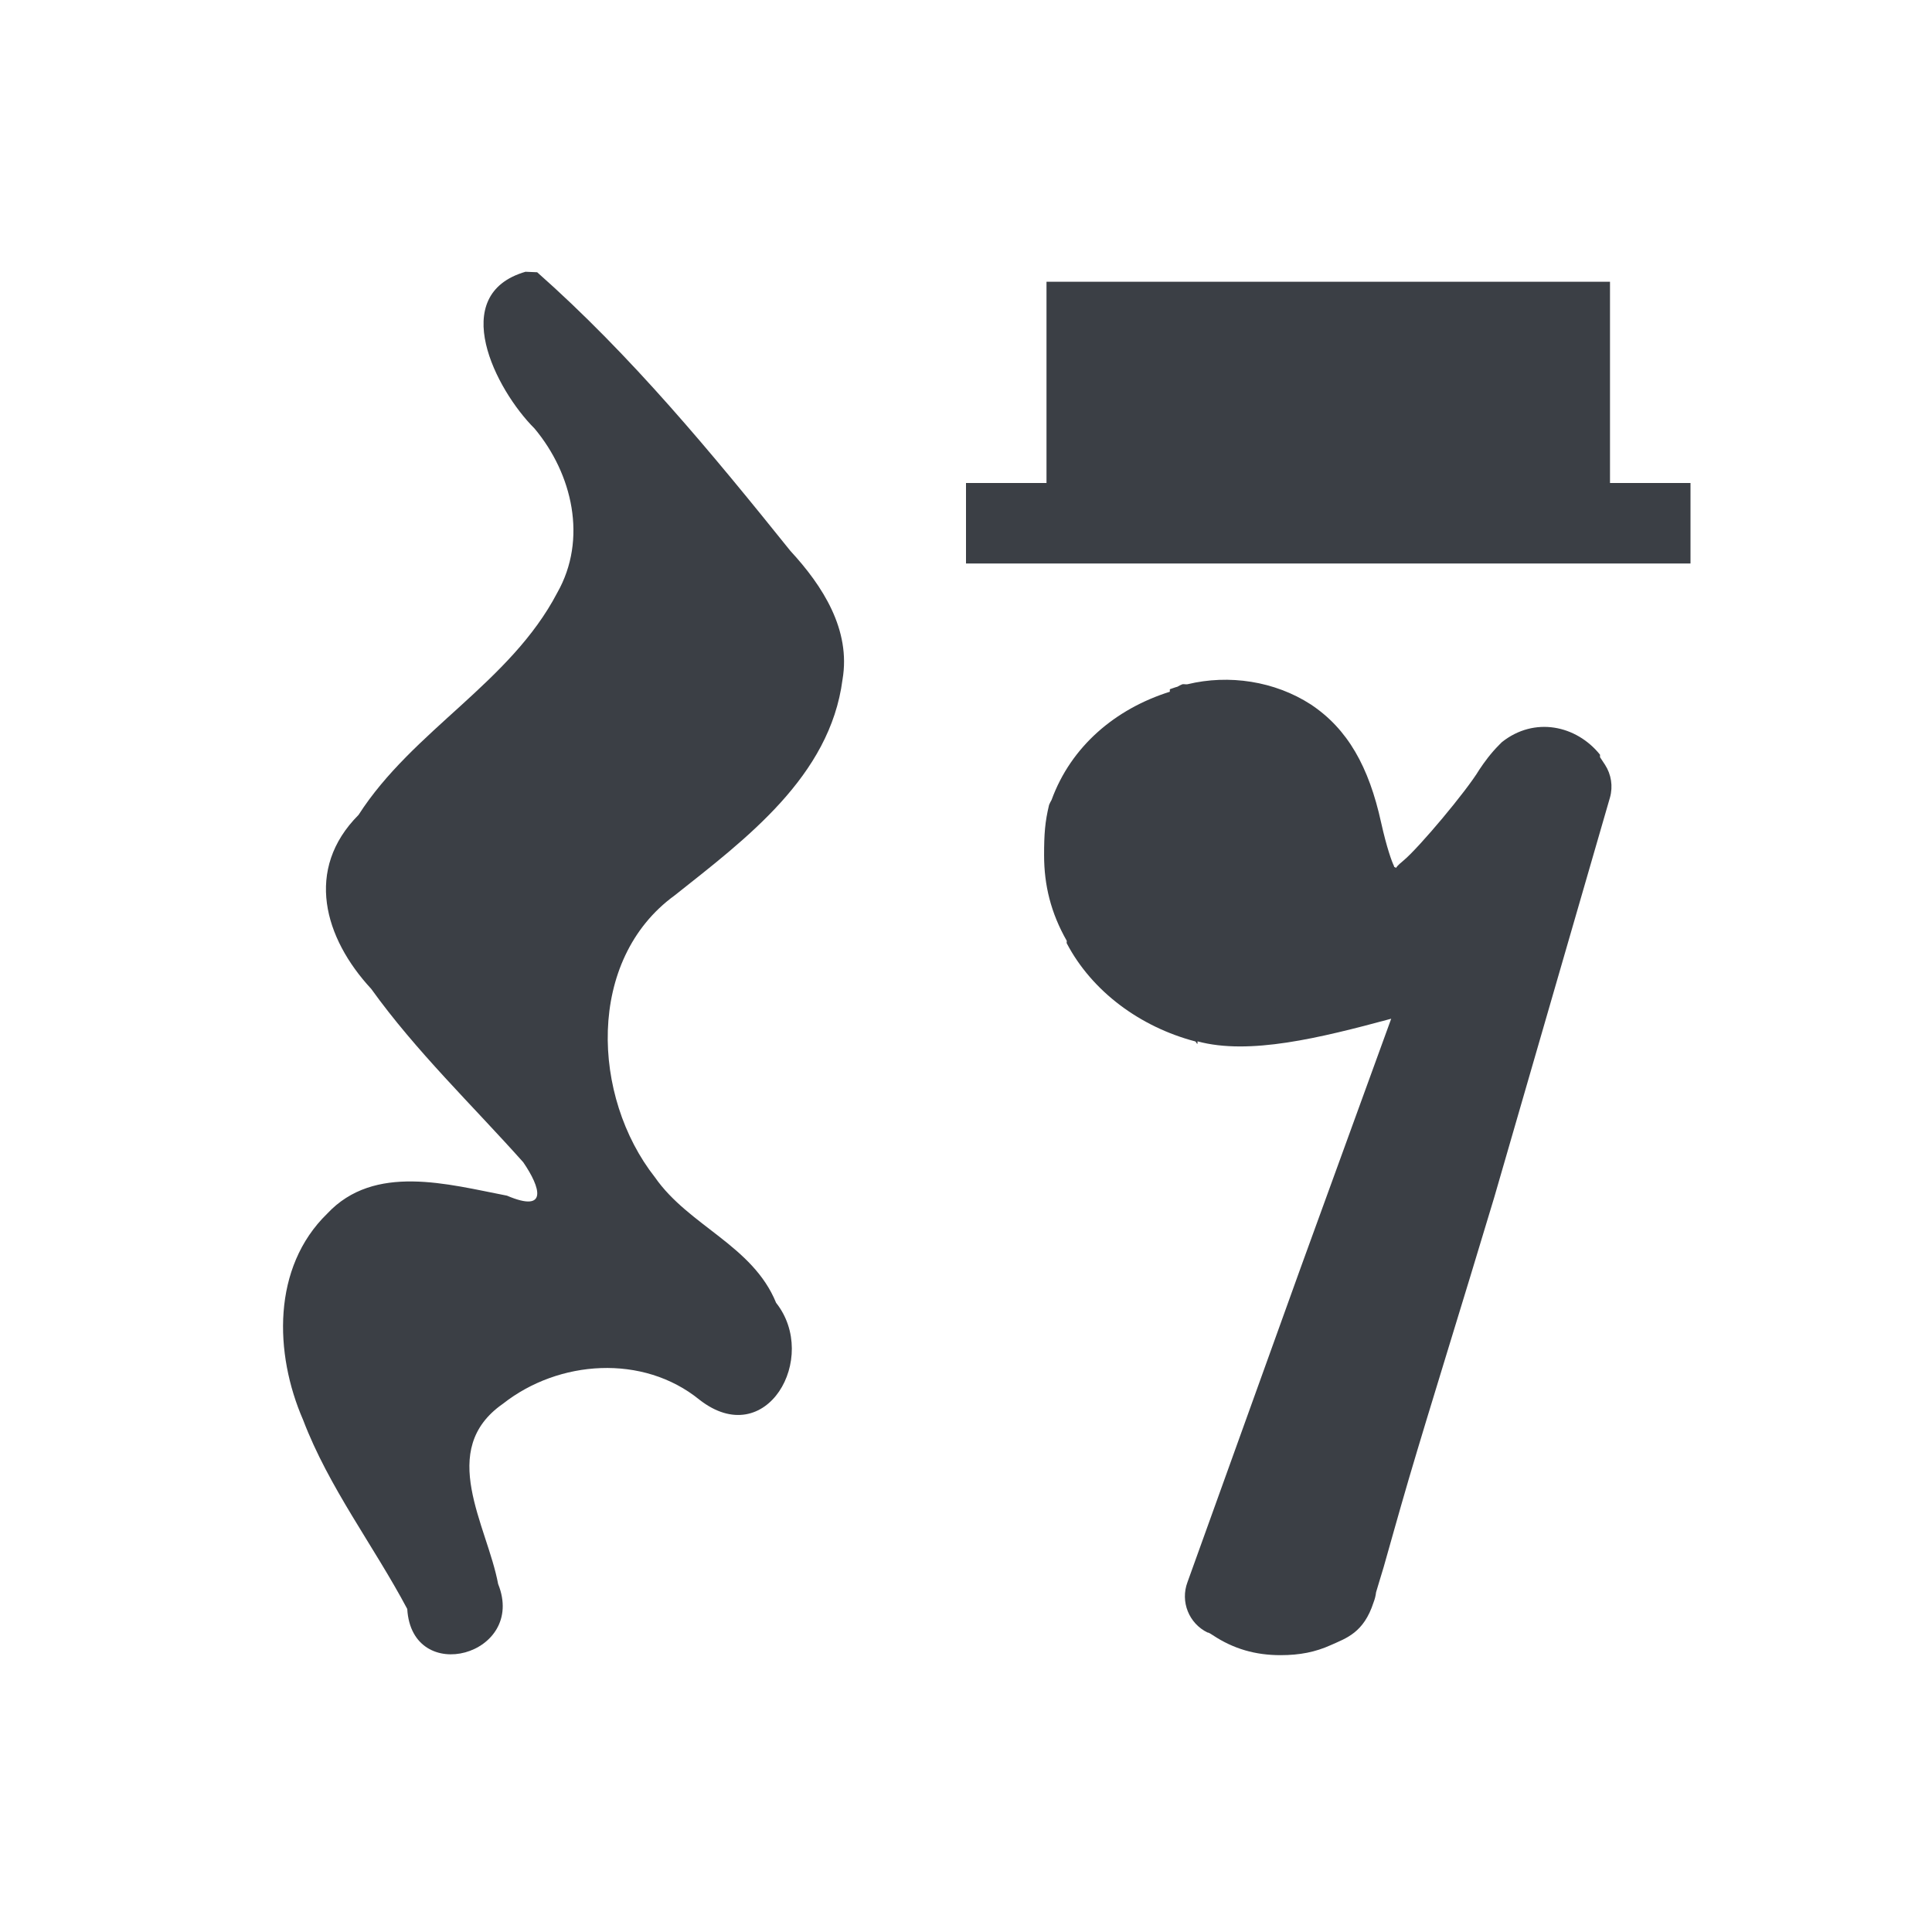
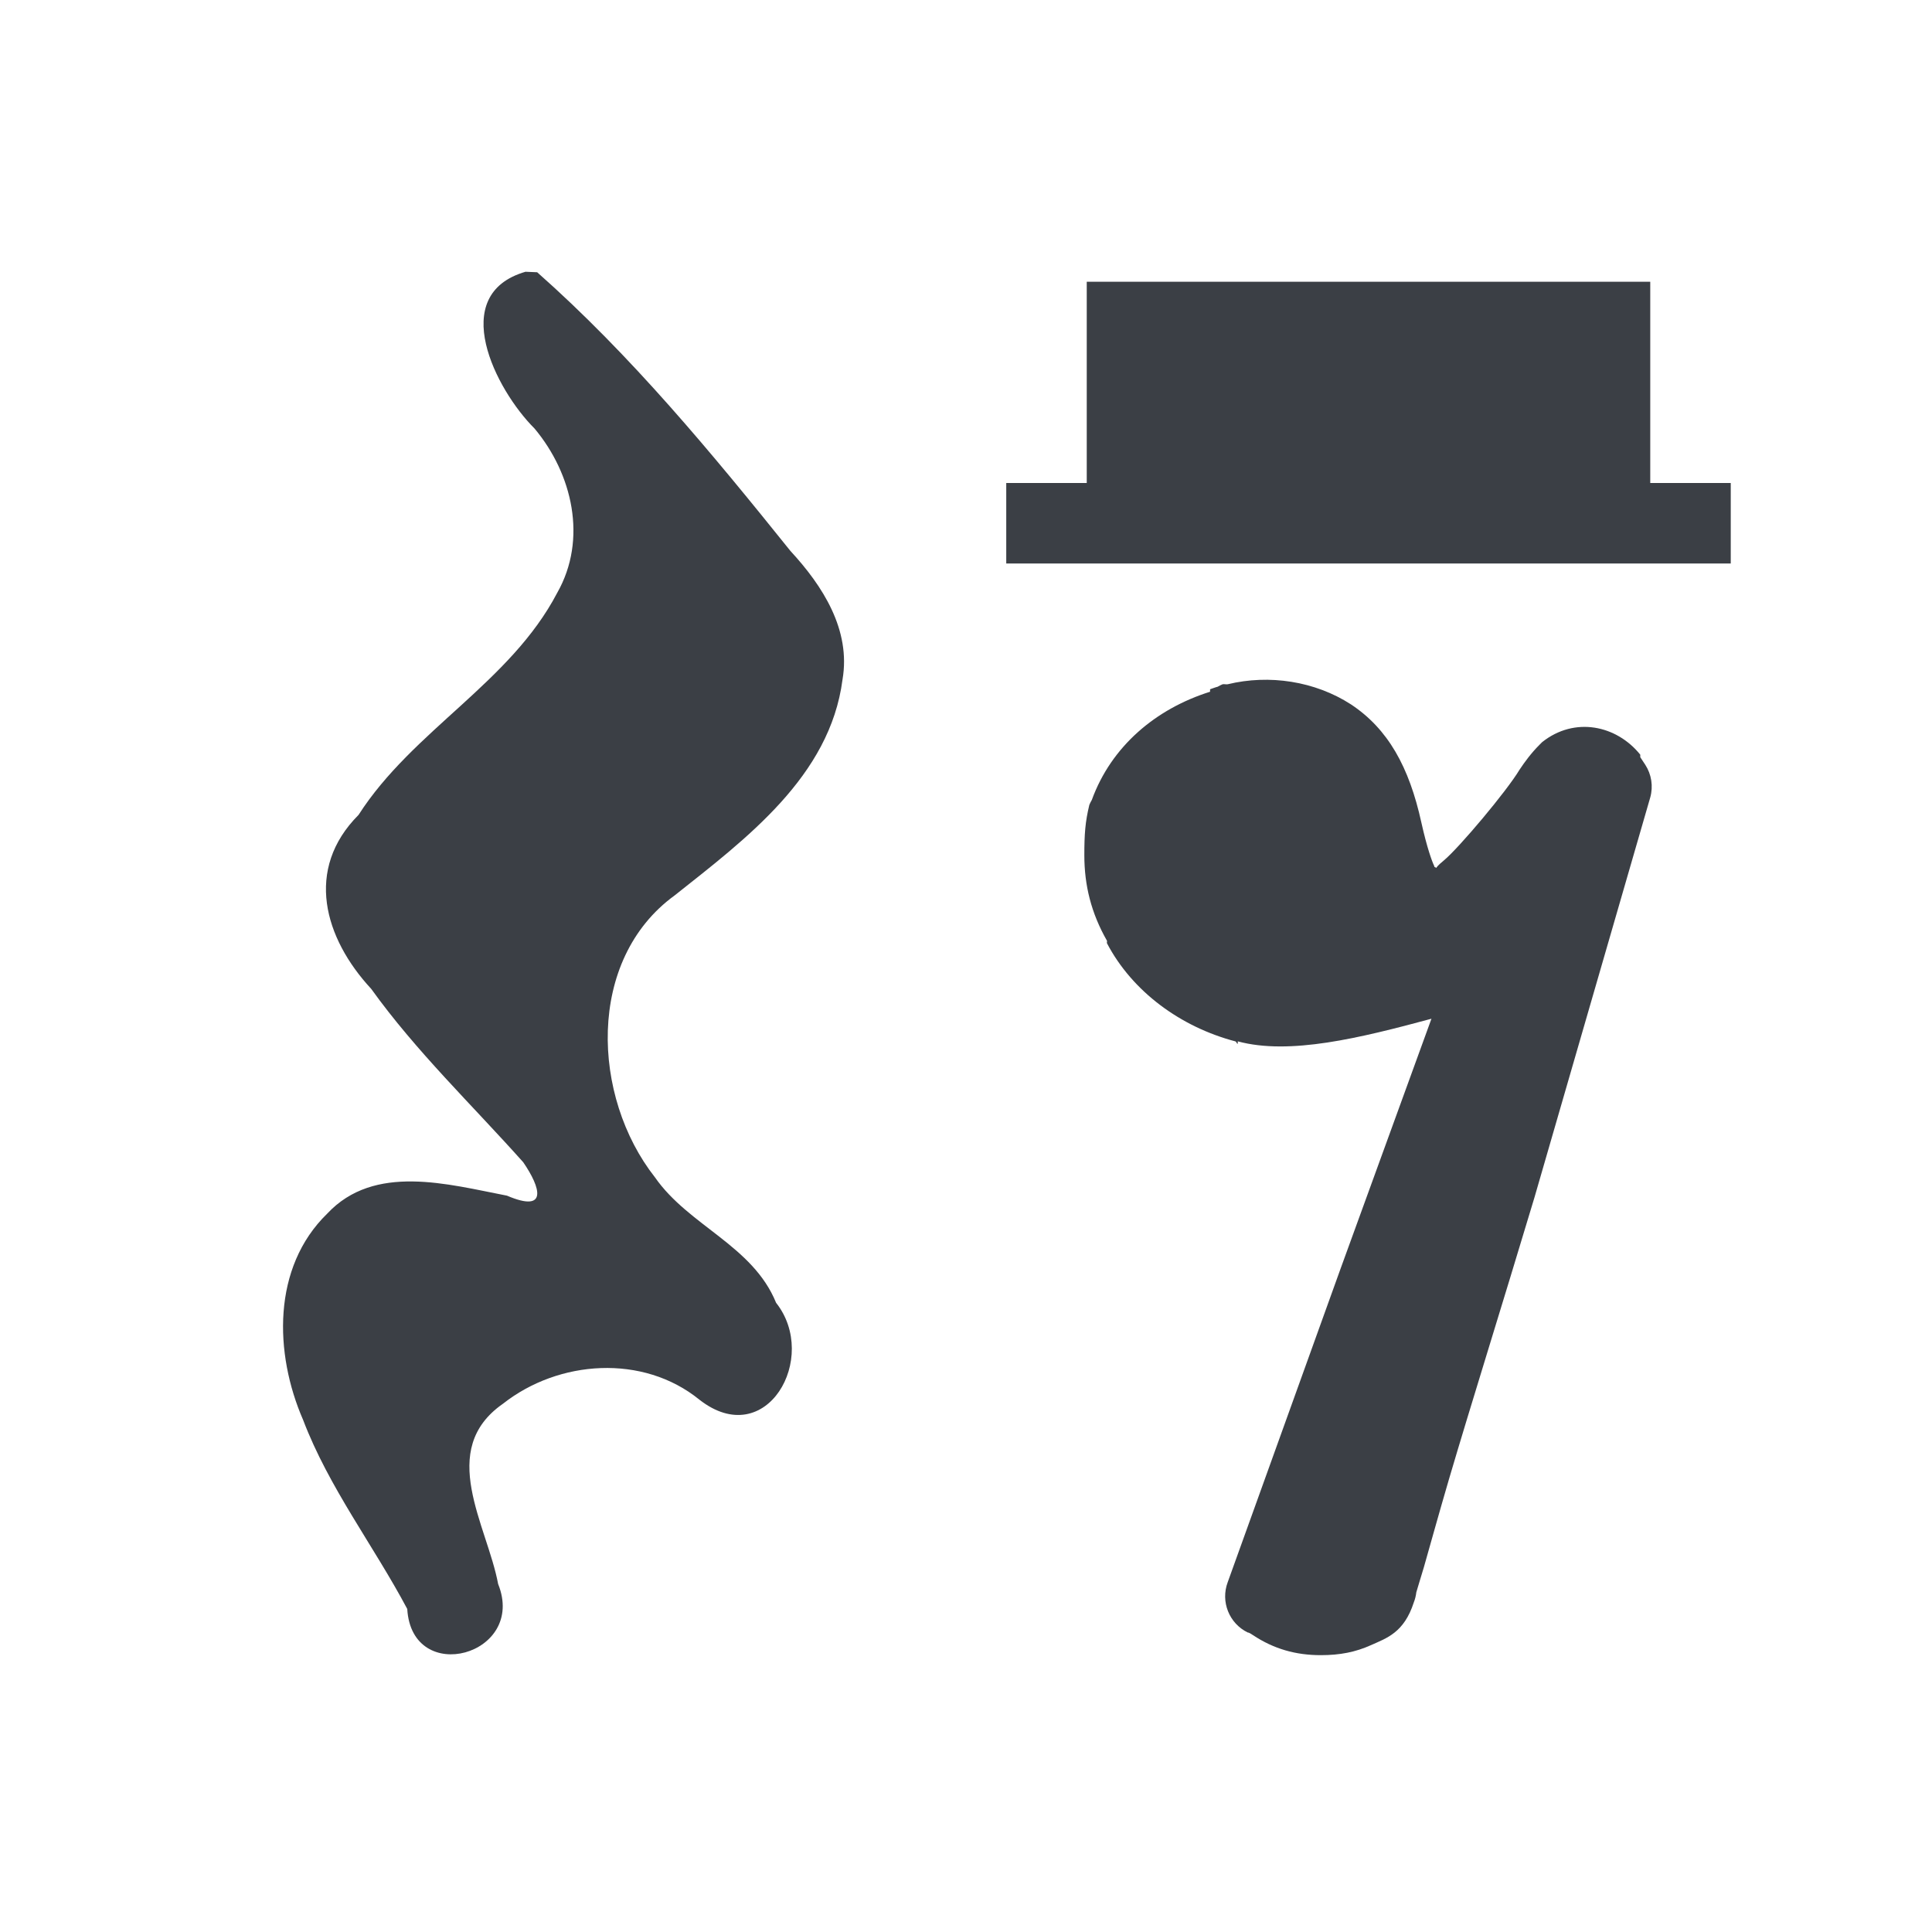
<svg xmlns="http://www.w3.org/2000/svg" height="24" version="1.1" width="24">
  <g transform="translate(-82,-243)">
    <path d="m 88.531,246.375 c -0.981,0.282 -0.373,1.468 0.109,1.948 0.472,0.564 0.66,1.376 0.282,2.041 -0.583,1.116 -1.793,1.707 -2.468,2.759 -0.673,0.675 -0.428,1.53 0.158,2.162 0.558,0.777 1.253,1.441 1.888,2.153 0.218,0.318 0.309,0.633 -0.202,0.415 -0.732,-0.141 -1.647,-0.404 -2.233,0.223 -0.687,0.668 -0.659,1.738 -0.3,2.562 0.32,0.841 0.875,1.56 1.294,2.349 0.057,0.966 1.486,0.576 1.129,-0.31 -0.137,-0.733 -0.764,-1.666 0.061,-2.24 0.691,-0.544 1.739,-0.619 2.44,-0.049 0.831,0.649 1.491,-0.524 0.952,-1.204 -0.29,-0.713 -1.084,-0.954 -1.505,-1.559 -0.786,-0.999 -0.856,-2.702 0.245,-3.502 0.884,-0.702 1.929,-1.477 2.085,-2.681 0.106,-0.618 -0.247,-1.165 -0.647,-1.598 -0.976,-1.215 -1.979,-2.43 -3.146,-3.462 l -0.142,-0.006 6e-5,-1.5e-4 z" style="fill:#3b3f45" />
  </g>
-   <g transform="translate(11.5,3.5)">
+   <g transform="translate(12,3.5)">
    <rect height="3" width="7" x="1.5" y="0" style="fill:#3b3f45" />
    <rect height="1" width="9" x="0.5" y="2.5" style="fill:#3b3f45" />
  </g>
-   <g transform="translate(-287.5,-277.5)">
+   <g transform="translate(-287,-277.5)">
    <path d="m 302.188,286 a 0.5,0.5 0 0 0 -0.062,0.031 c -0.033,0.008 -0.062,0.021 -0.094,0.031 a 0.5,0.5 0 0 0 0,0.031 c -0.677,0.213 -1.227,0.679 -1.469,1.344 a 0.5,0.5 0 0 0 -0.031,0.062 c -0.051,0.211 -0.062,0.362 -0.062,0.625 0,0.373 0.085,0.718 0.281,1.062 0.003,0.006 -0.003,0.025 0,0.031 0.315,0.601 0.915,1.04 1.594,1.219 0.015,0.004 0.016,0.028 0.031,0.031 l 0,-0.031 c 0.643,0.174 1.517,-0.041 2.406,-0.281 l -1.125,3.094 -1.406,3.906 a 0.5,0.5 0 0 0 0.25,0.625 c 0,0 0.006,-0.007 0.062,0.031 0.262,0.174 0.535,0.25 0.844,0.25 0.239,0 0.432,-0.038 0.625,-0.125 0.193,-0.087 0.409,-0.153 0.531,-0.531 a 0.5,0.5 0 0 0 0.031,-0.125 c 0.019,-0.069 0.056,-0.182 0.094,-0.312 0.075,-0.261 0.178,-0.637 0.312,-1.094 0.269,-0.913 0.656,-2.147 1.062,-3.5 L 307.5,287.406 A 0.5,0.5 0 0 0 307.438,287 l -0.062,-0.094 a 0.5,0.5 0 0 0 0,-0.031 c -0.293,-0.365 -0.814,-0.478 -1.219,-0.156 a 0.5,0.5 0 0 0 -0.031,0.031 c -0.107,0.107 -0.186,0.216 -0.25,0.312 -0.159,0.266 -0.748,0.966 -0.938,1.125 -0.087,0.071 -0.096,0.093 -0.094,0.094 -0.065,-0.035 -0.008,0.015 -0.031,-0.031 -0.023,-0.047 -0.086,-0.217 -0.156,-0.531 -0.152,-0.694 -0.416,-1.165 -0.875,-1.469 -0.448,-0.289 -1.015,-0.375 -1.531,-0.25 -0.019,0.004 -0.044,-0.004 -0.062,0 z m 0.25,0.969 a 0.5,0.5 0 0 0 0.031,0 0.5,0.5 0 0 0 0.031,0 c 0.23,-0.05 0.516,-0.006 0.719,0.125 0.265,0.175 0.339,0.251 0.469,0.844 0.075,0.335 0.116,0.576 0.219,0.781 0.103,0.206 0.317,0.355 0.469,0.438 a 0.5,0.5 0 0 0 0.031,0.031 c 0.042,0.016 0.109,0.018 0.156,0.031 -0.805,0.197 -1.632,0.367 -1.938,0.281 a 0.5,0.5 0 0 0 -0.031,0 c -0.435,-0.107 -0.807,-0.425 -0.969,-0.75 a 0.5,0.5 0 0 0 -0.031,-0.031 c -0.13,-0.219 -0.125,-0.253 -0.125,-0.594 0,-0.242 -1.7e-4,-0.215 0.031,-0.344 0.162,-0.447 0.485,-0.727 0.938,-0.812 z m 3.781,1.219 -0.281,1.031 A 0.5,0.5 0 0 0 305.531,289 a 0.5,0.5 0 0 0 -0.094,0.031 c 0.027,-0.02 0.068,-0.01 0.094,-0.031 0.011,-0.009 0.02,-0.022 0.031,-0.031 0.218,-0.182 0.425,-0.498 0.656,-0.781 z m -1.312,4.531 c -0.322,1.075 -0.622,2.123 -0.844,2.875 -0.135,0.458 -0.268,0.829 -0.344,1.094 -0.038,0.132 -0.042,0.237 -0.062,0.312 -0.01,0.038 -0.025,0.068 -0.031,0.094 0.075,-0.232 0.072,-0.126 0,-0.094 -0.072,0.032 -0.172,0.062 -0.219,0.062 -0.006,0 -0.043,0.005 -0.062,0 l 1.25,-3.469 0.312,-0.875 z" style="fill:#3b3f45;stroke-width:1" />
    <path d="m 302.349,286.474 c -0.626,0.118 -1.104,0.55 -1.321,1.146 -0.047,0.192 -0.047,0.239 -0.047,0.503 0,0.362 0.023,0.555 0.192,0.841 0.239,0.48 0.742,0.865 1.316,1.006 0.602,0.17 1.607,0.024 2.759,-0.357 l 0.286,-0.099 -1.415,3.91 -1.391,3.905 c 0,0 0.047,0.024 0.123,0.076 0.141,0.094 0.38,0.165 0.55,0.165 0.286,0 0.648,-0.165 0.695,-0.31 0,-0.047 0.671,-2.327 1.485,-5.033 l 1.438,-4.962 -0.047,-0.07 c -0.117,-0.146 -0.356,-0.192 -0.503,-0.076 -0.047,0.047 -0.121,0.146 -0.168,0.217 -0.217,0.362 -0.766,1.006 -1.053,1.245 -0.263,0.217 -0.409,0.239 -0.648,0.146 -0.217,-0.118 -0.288,-0.239 -0.433,-0.888 -0.141,-0.644 -0.309,-0.936 -0.671,-1.175 -0.334,-0.215 -0.766,-0.286 -1.146,-0.188 z" style="fill:#3b3f45;fill-rule:evenodd" />
  </g>
</svg>
